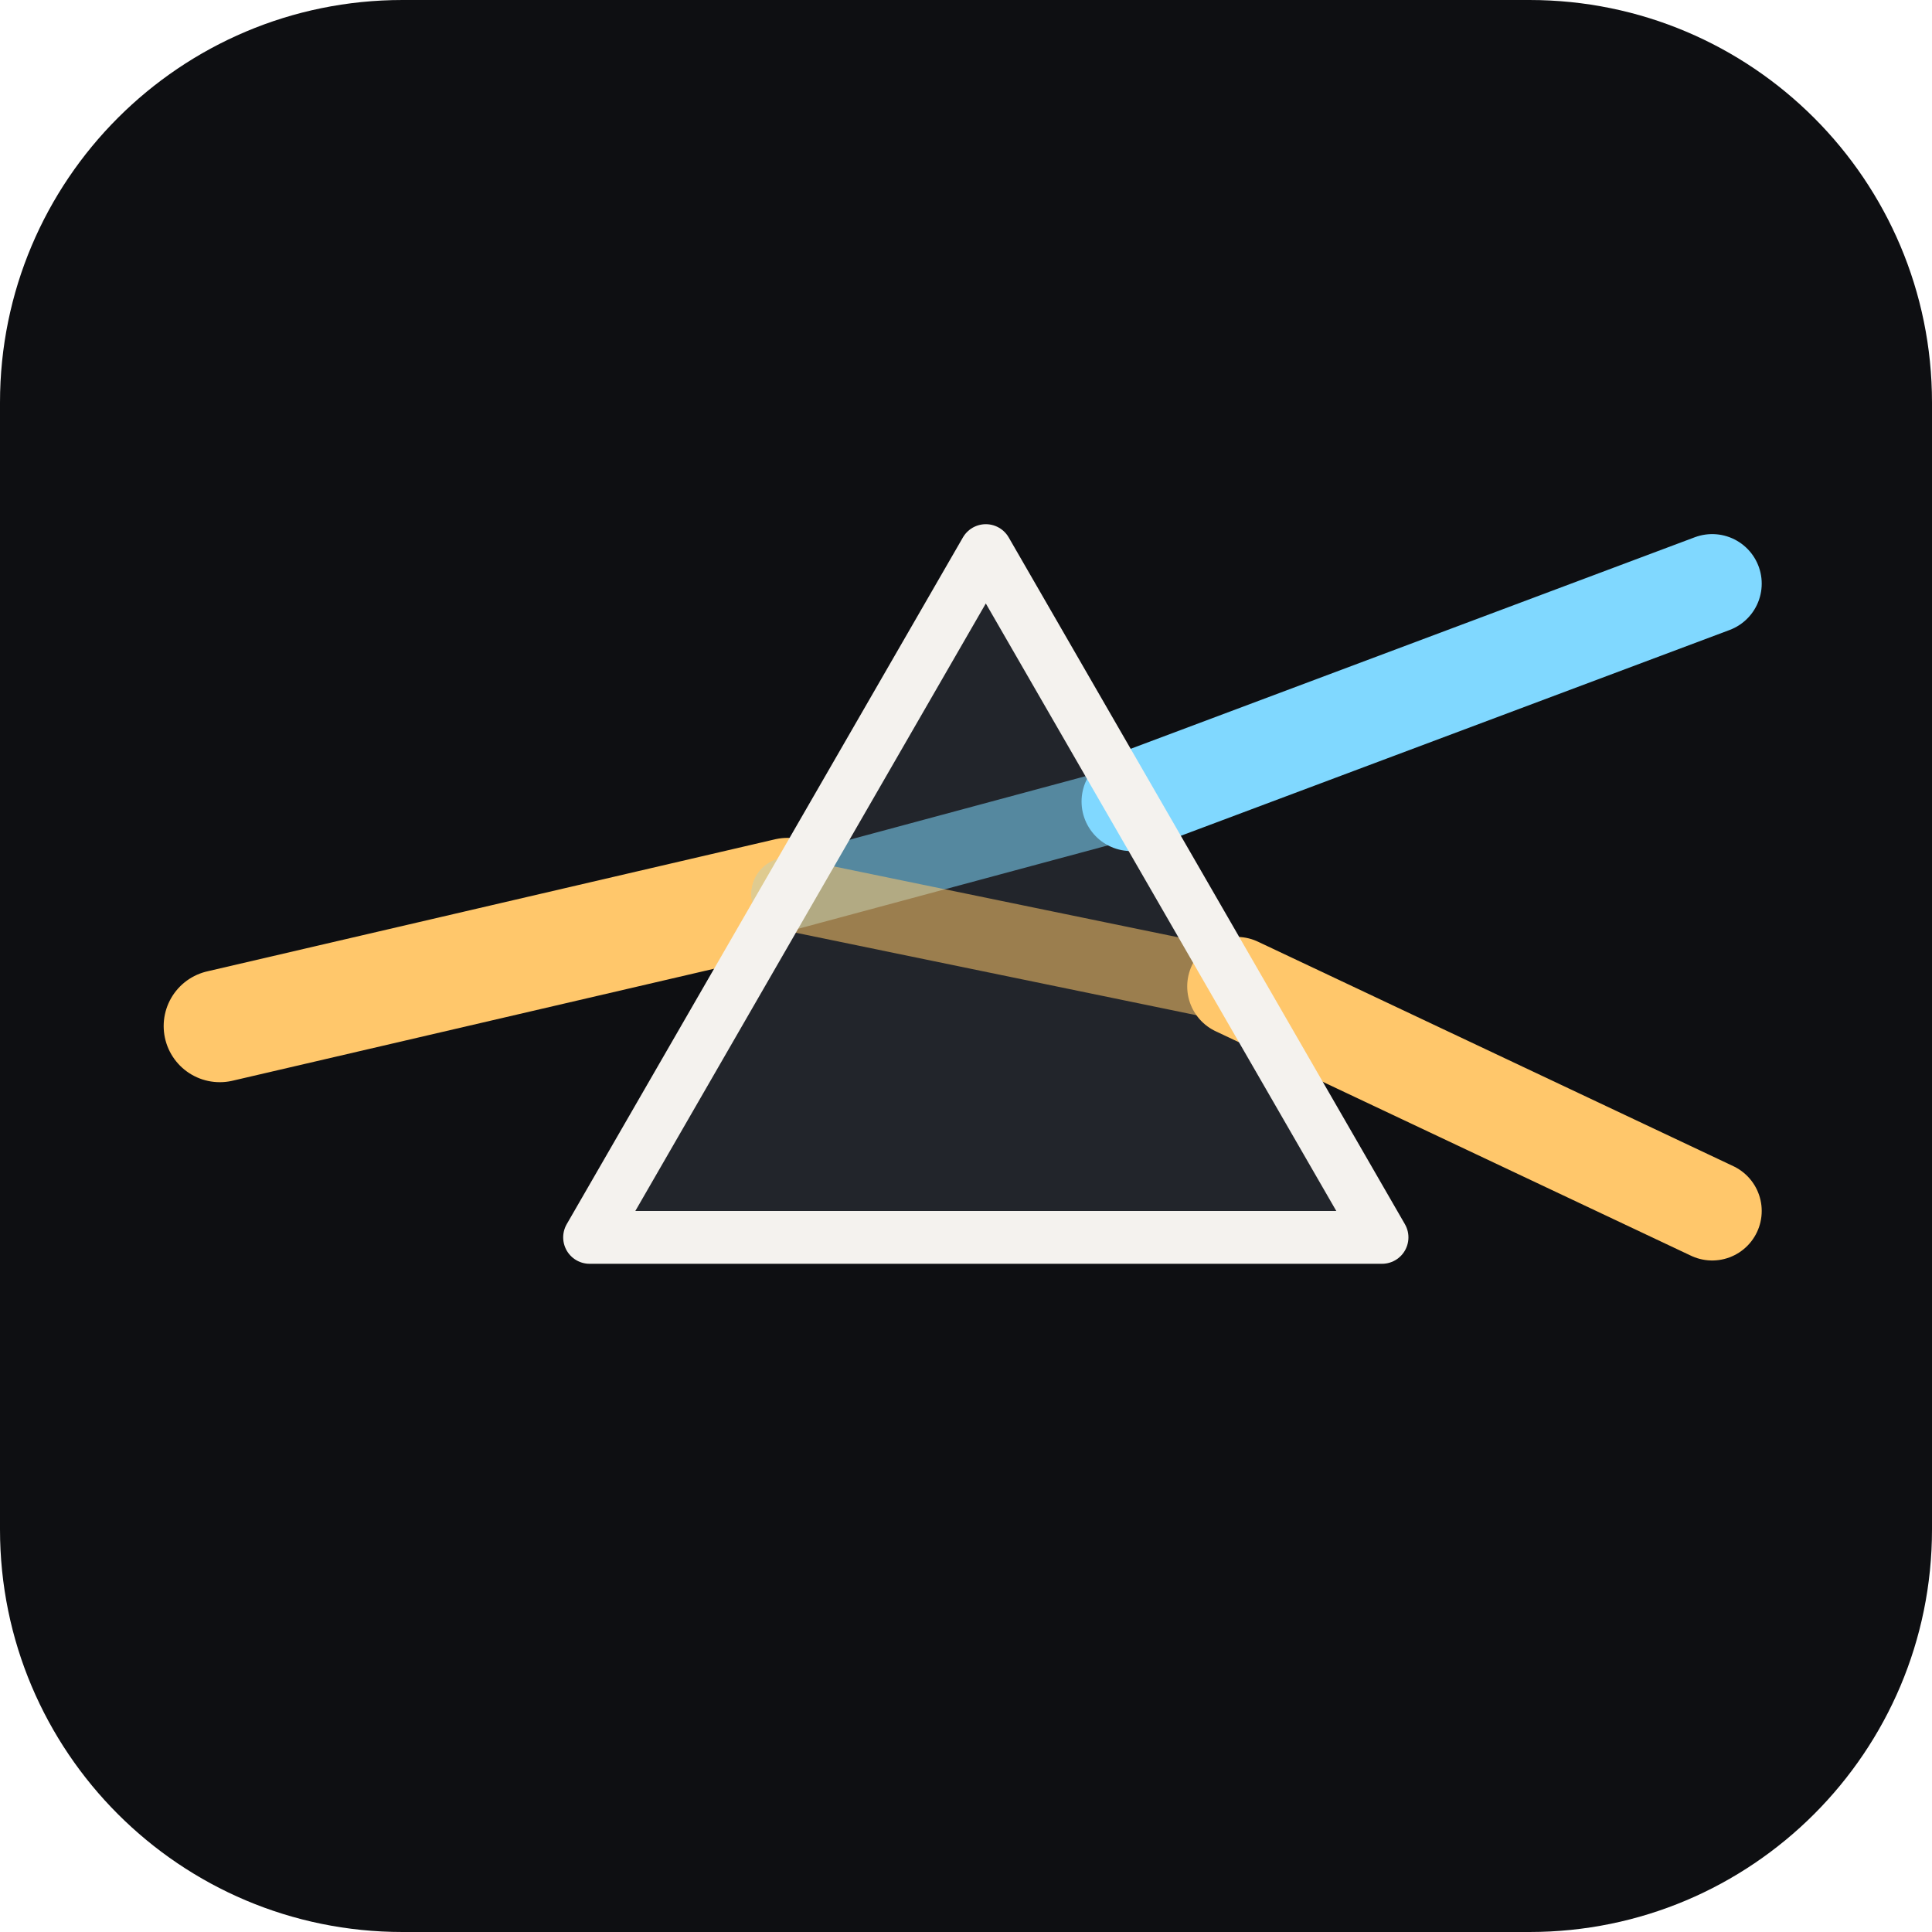
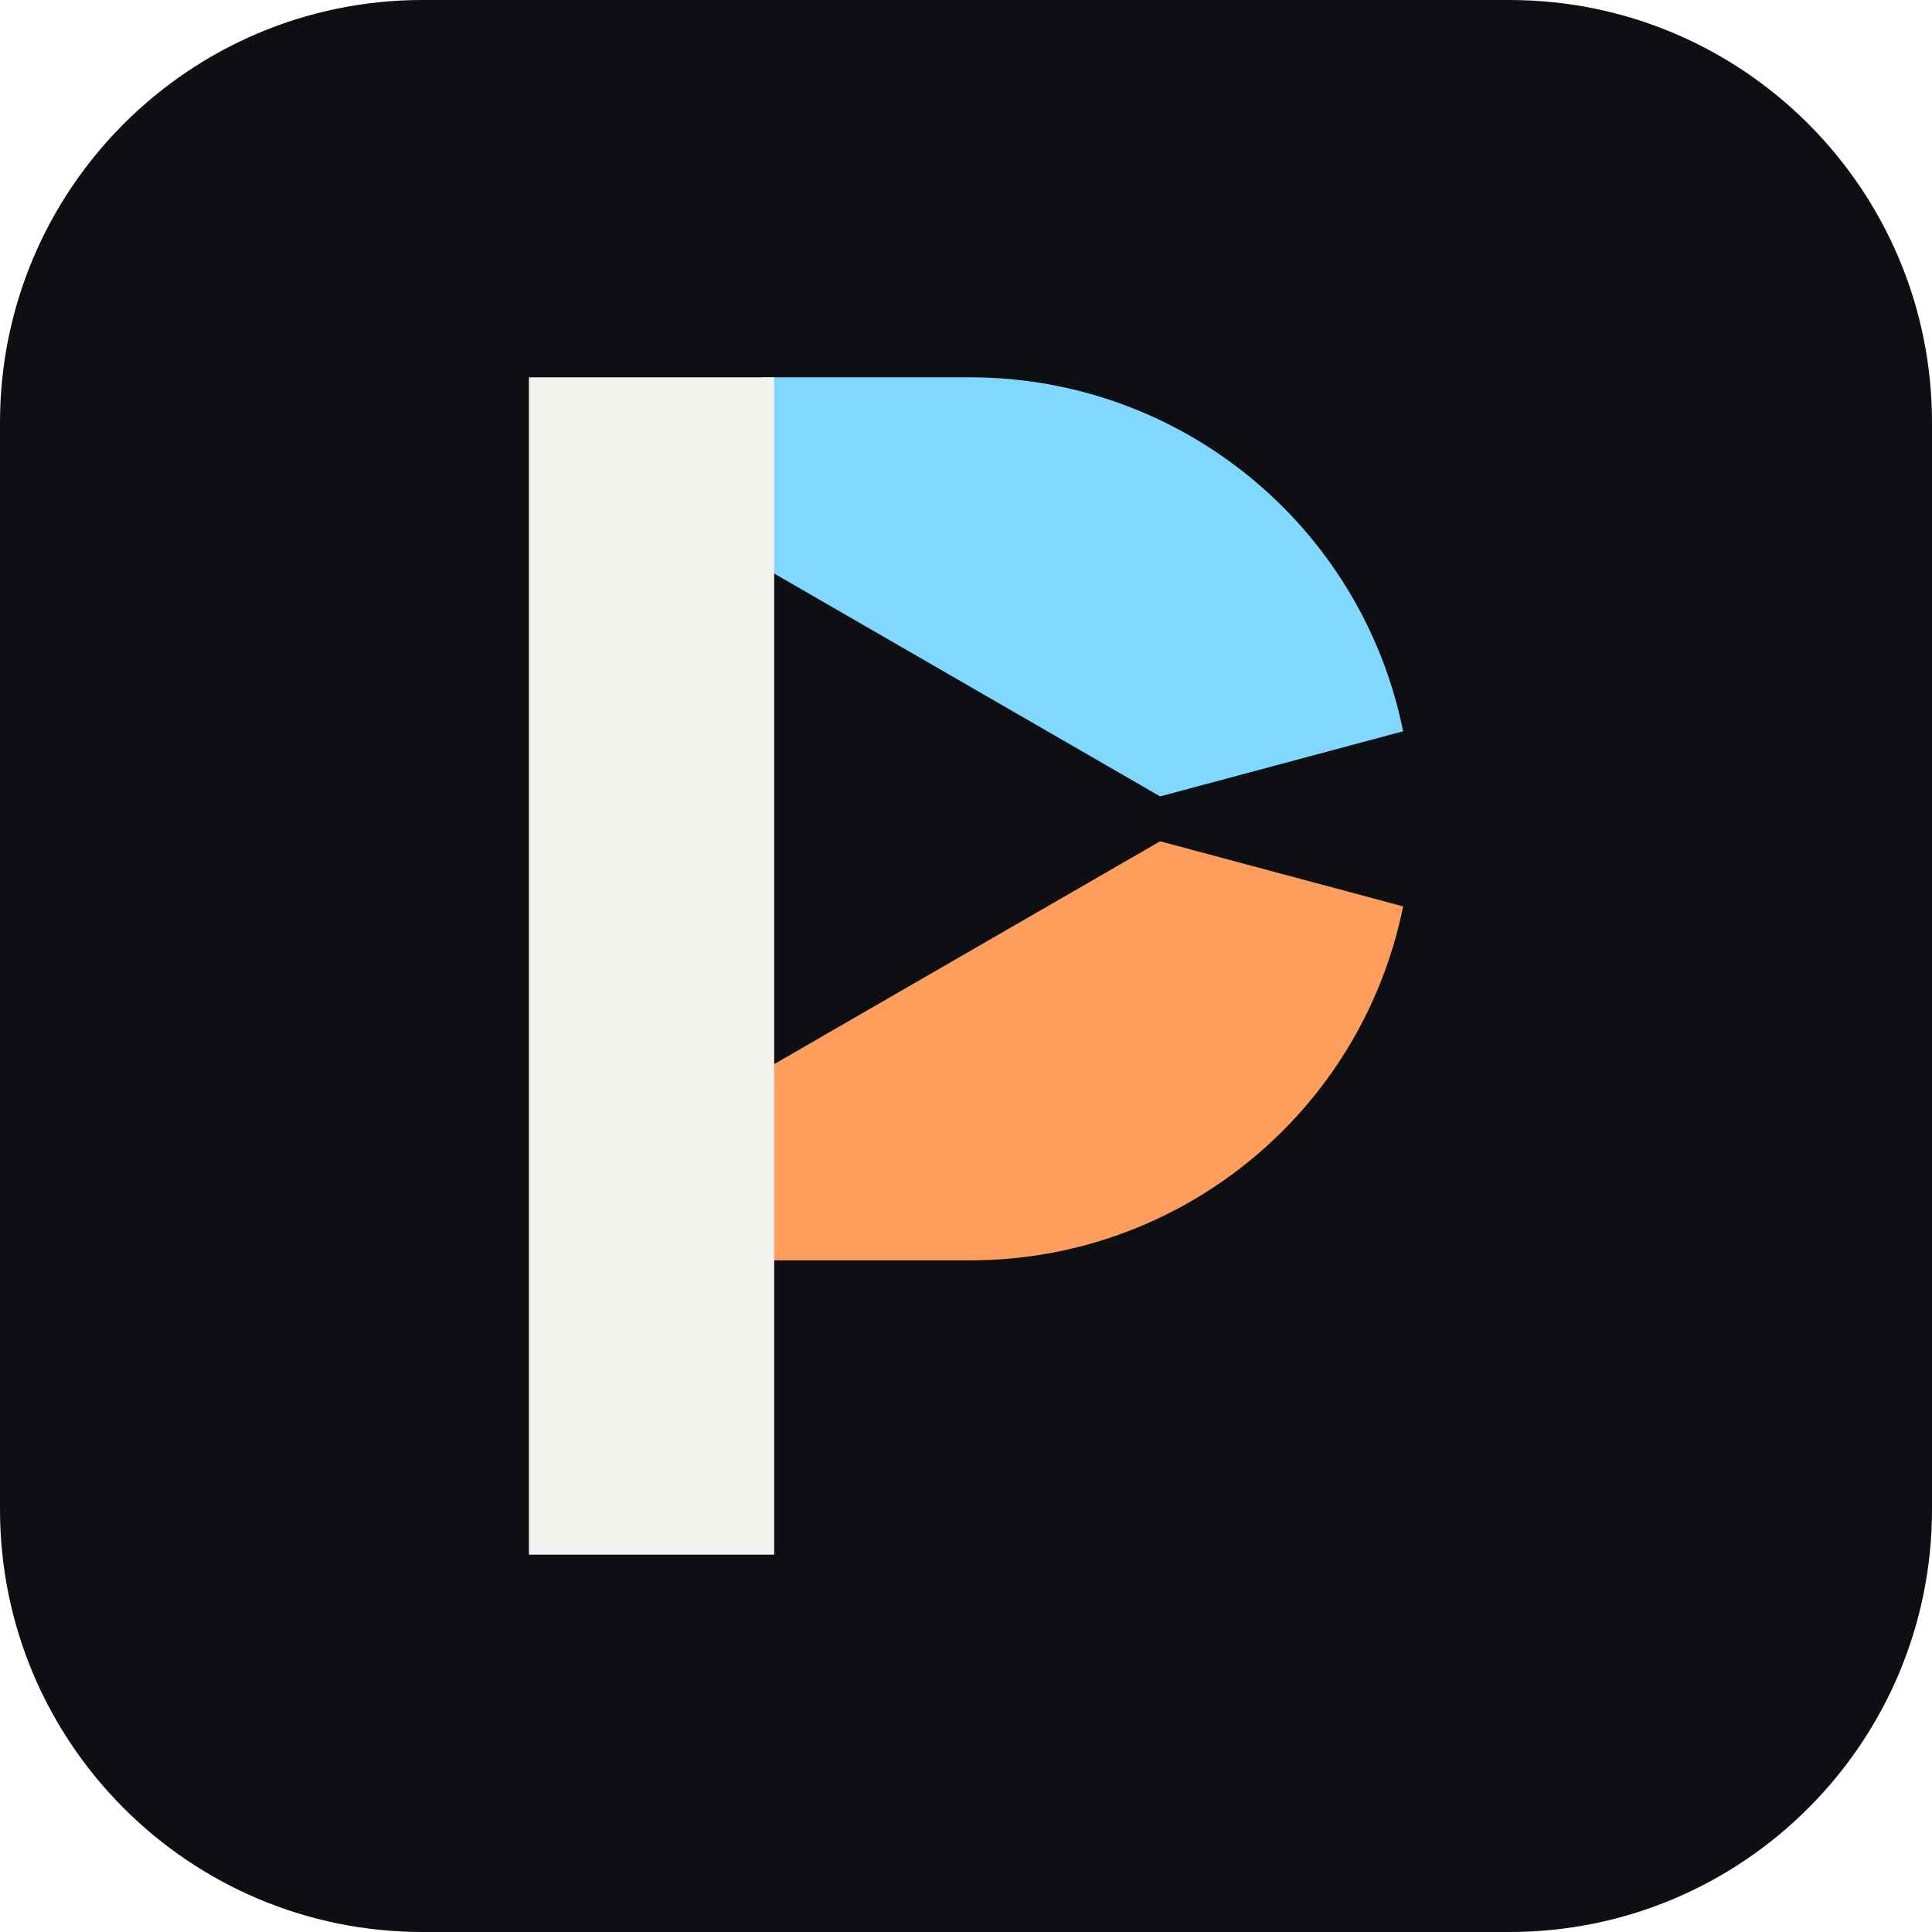
- <svg xmlns="http://www.w3.org/2000/svg" width="96" height="96" viewBox="0 0 96 96">
-   <rect width="96" height="96" rx="20" fill="#0e0f12" />
-   <g transform="translate(6 8) scale(0.164062)" stroke-linecap="round" stroke-linejoin="round">
-     <line x1="30" y1="262" x2="202" y2="222" stroke="#ffc76b" stroke-width="34" />
-     <polygon points="262,118 382,326 142,326" fill="#22252b" />
-     <line x1="202" y1="222" x2="306" y2="194" stroke="#80d8ff" stroke-width="22" opacity="0.55" />
-     <line x1="202" y1="222" x2="338" y2="250" stroke="#ffc76b" stroke-width="22" opacity="0.55" />
-     <line x1="306" y1="194" x2="482" y2="128" stroke="#80d8ff" stroke-width="30" />
-     <line x1="338" y1="250" x2="482" y2="318" stroke="#ffc76b" stroke-width="30" />
-     <polygon points="262,118 382,326 142,326" fill="none" stroke="#f4f2ee" stroke-width="16" />
+ <svg xmlns="http://www.w3.org/2000/svg" viewBox="0 0 256 256" width="256" height="256" role="img" aria-labelledby="title">
+   <rect width="256" height="256" rx="56" fill="#0e0f12" />
+   <g id="symbol" transform="translate(22.96 24) scale(0.8125)">
+     <path fill="#80d8ff" d="M96 32 H130 A72 72 0 0 1 200.57 89.72 L160.94 100.34 L98 64 H96 Z" />
+     <path fill="#ff9d5c" d="M96 176 H130 A72 72 0 0 0 200.57 118.28 L160.94 107.66 L98 144 H96 Z" />
+     <path fill="#f4f2ee" d="M58 32 H98 V224 H58 Z" />
  </g>
</svg>
